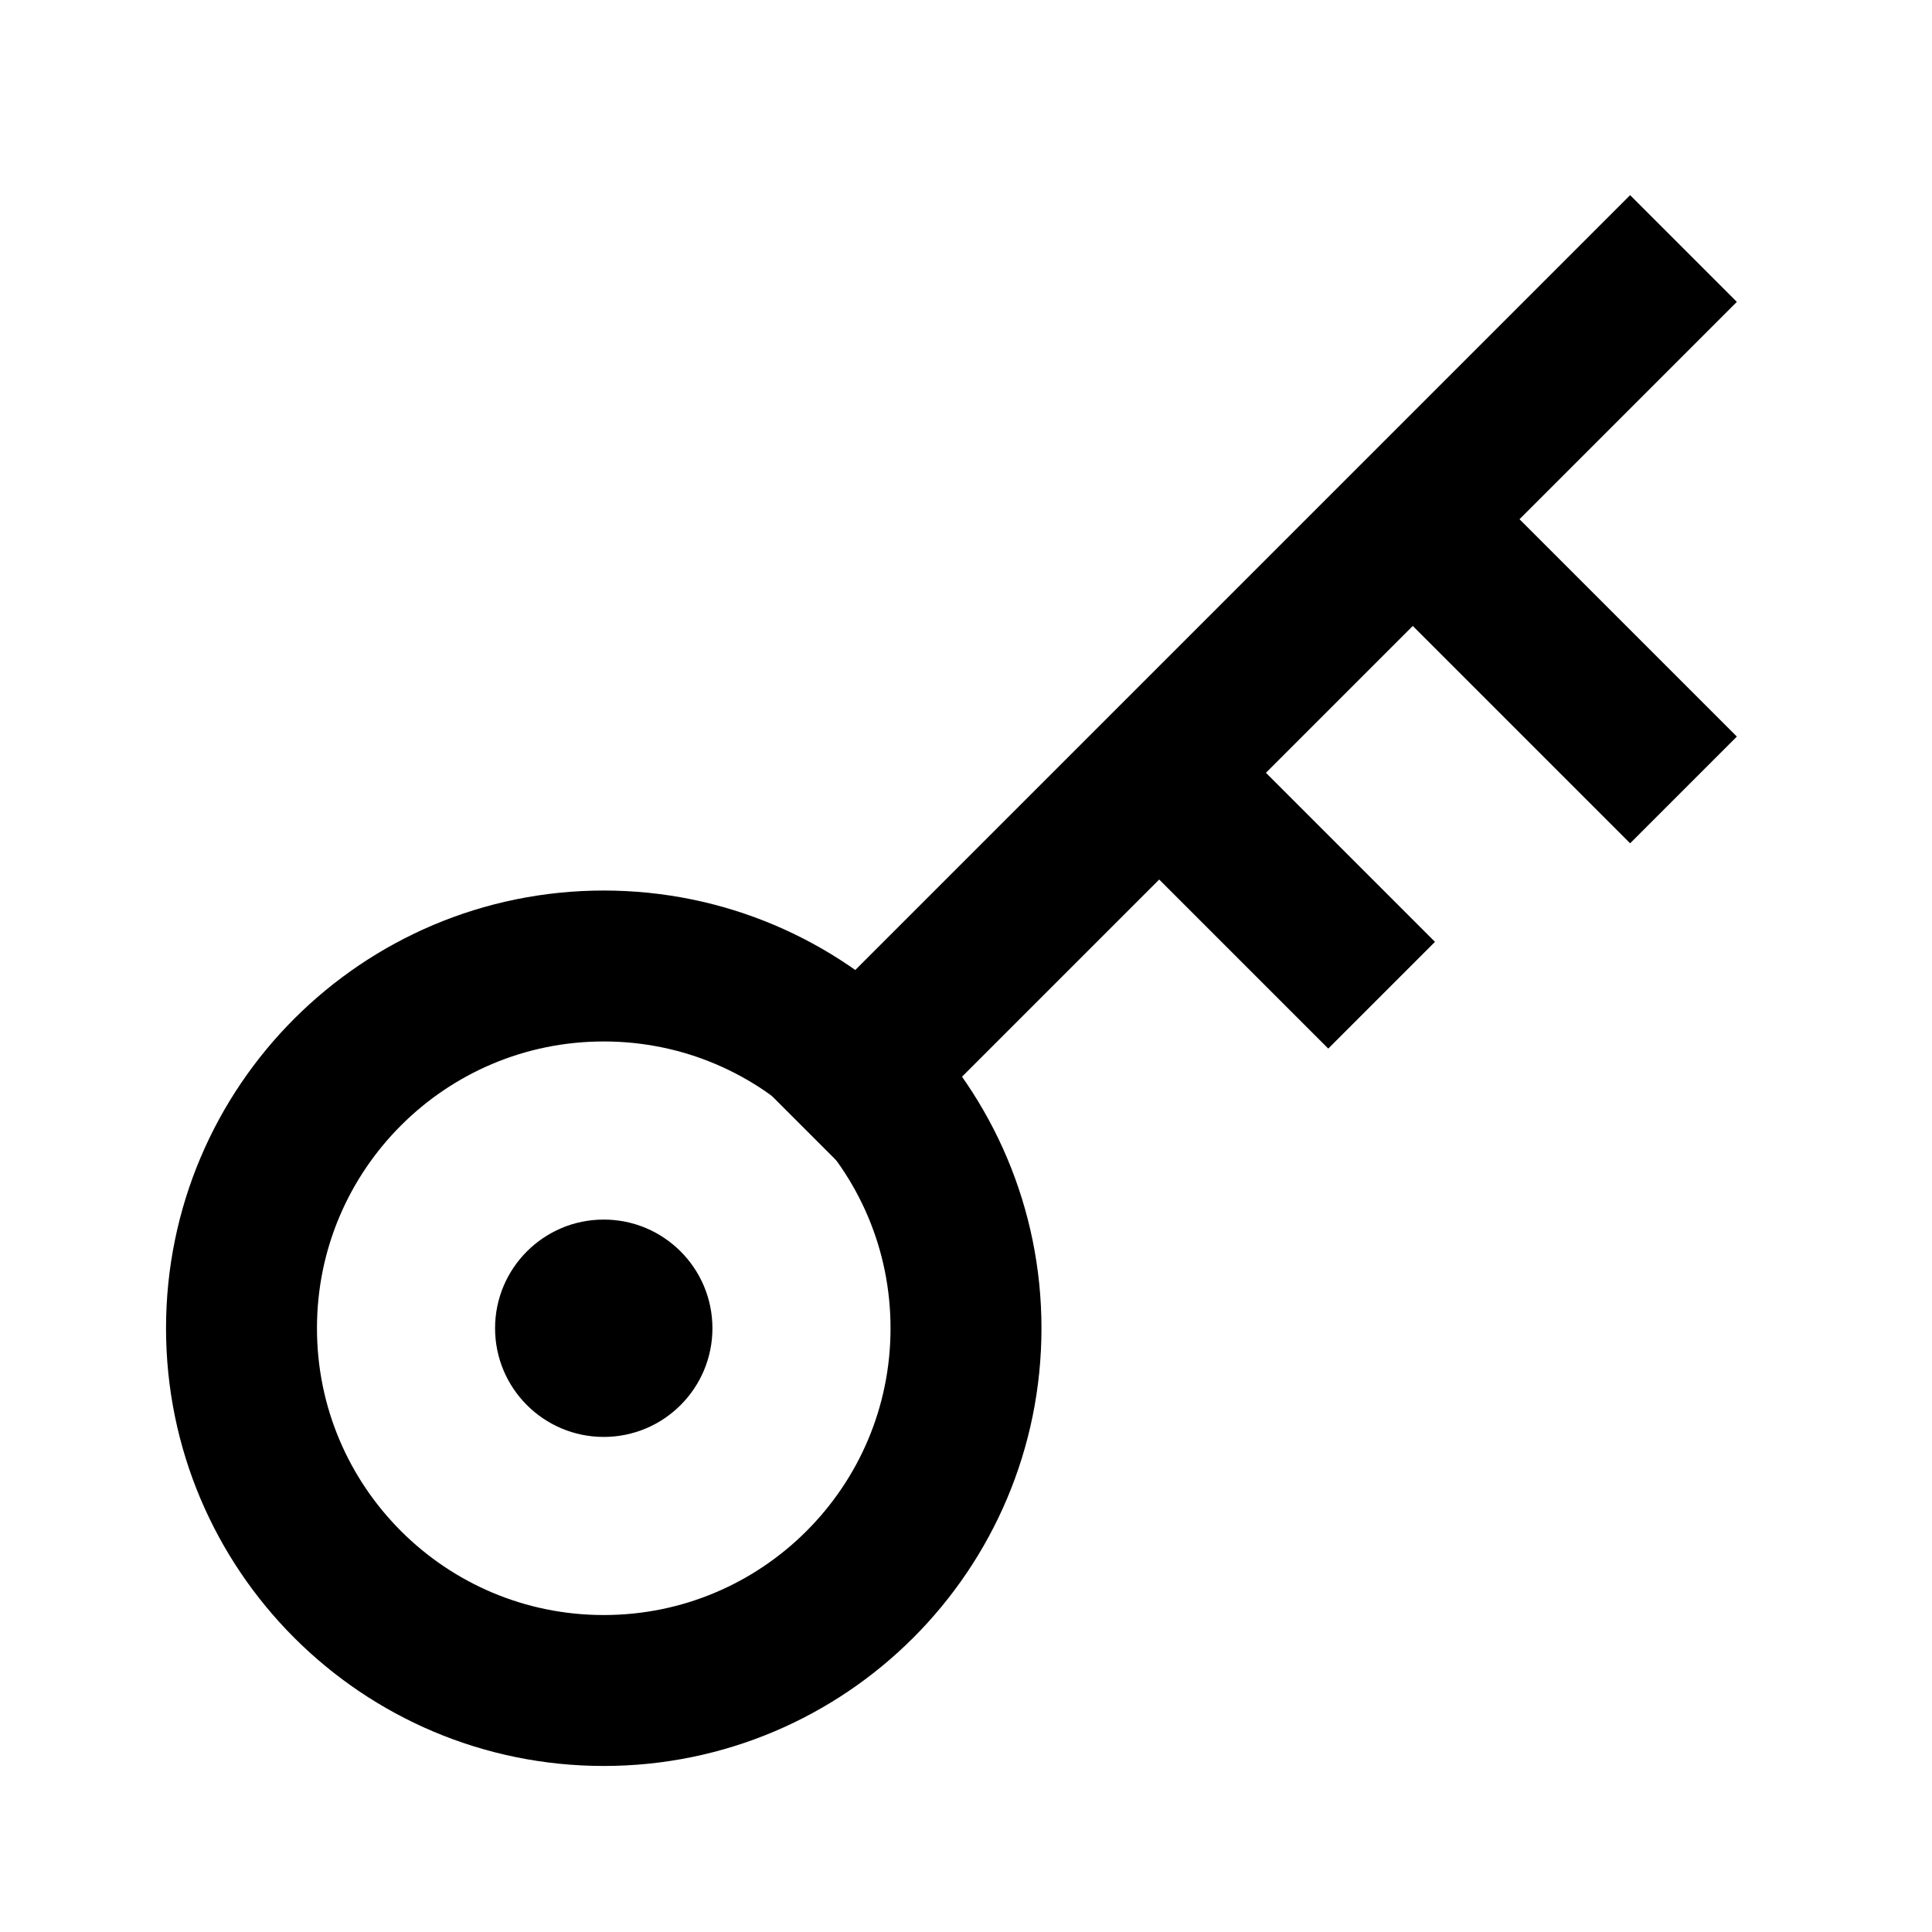
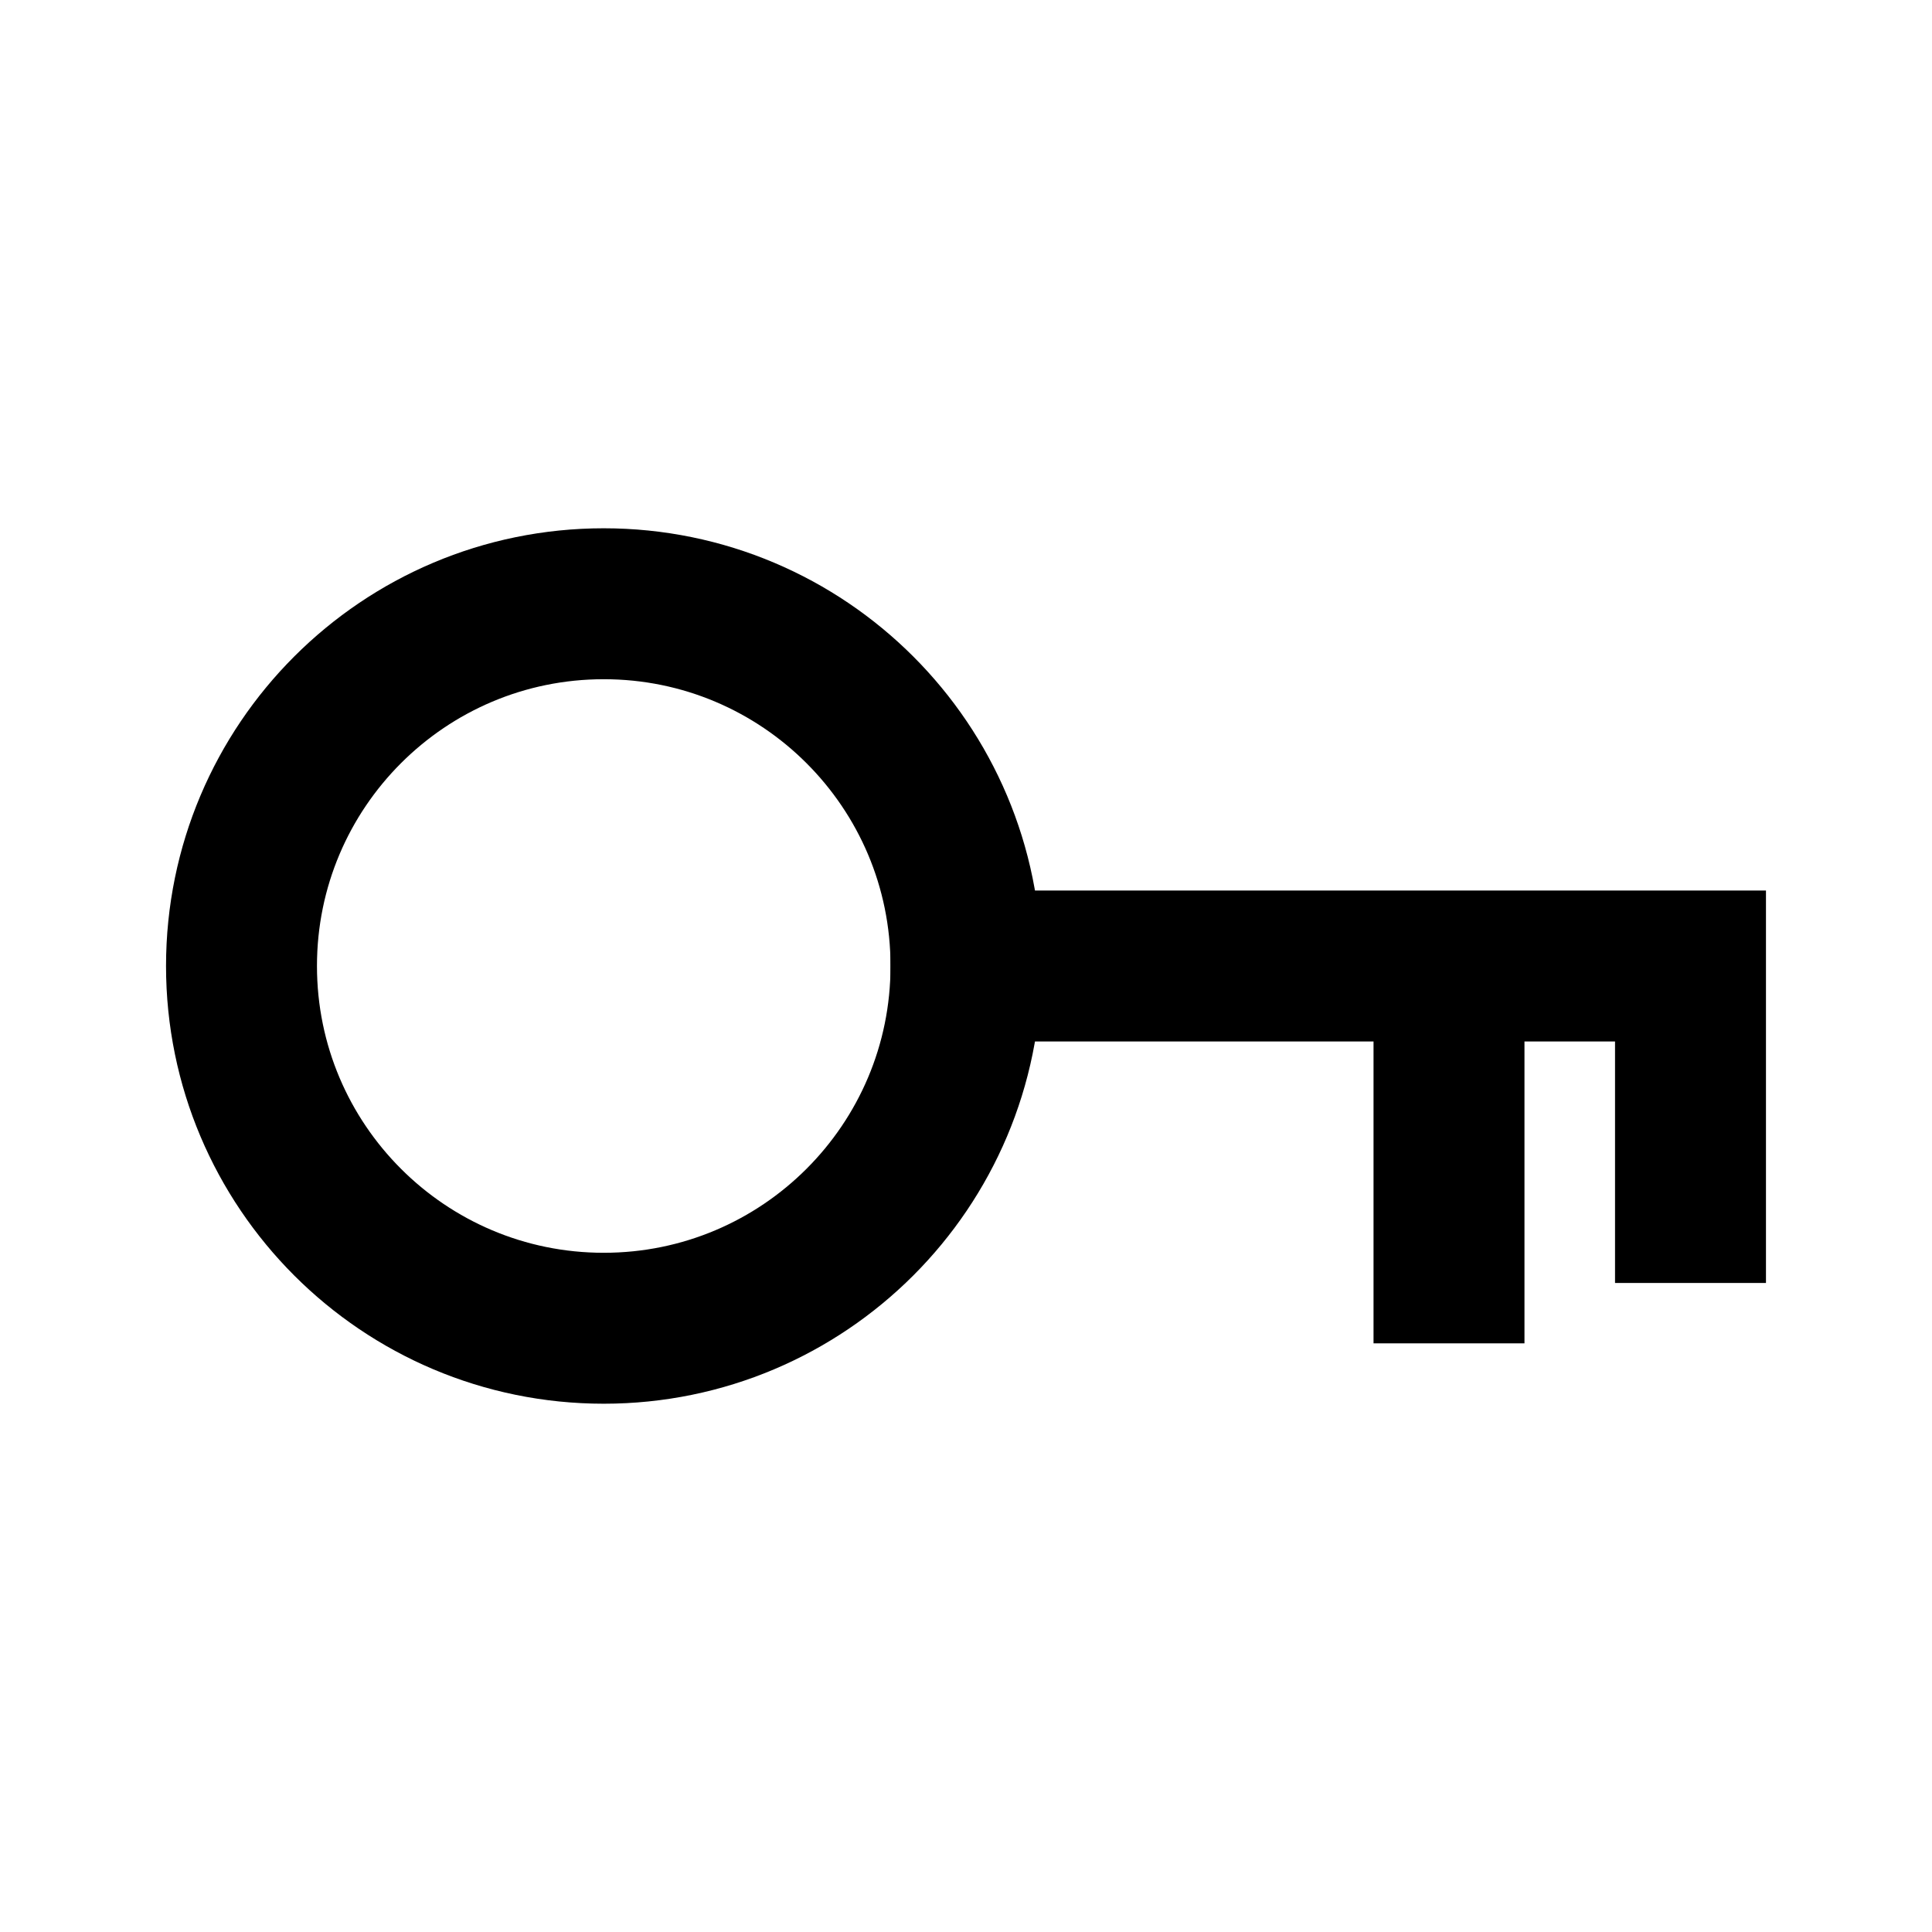
<svg xmlns="http://www.w3.org/2000/svg" viewBox="0 0 16 16" fill="none" stroke="currentColor" stroke-width="1.25" stroke-linecap="square" stroke-linejoin="miter">
-   <circle cx="5" cy="11" r="3" />
-   <circle cx="5" cy="11" r=".9" fill="currentColor" stroke="none" />
-   <path d="M7.1 8.9 13.5 2.5M11.7 4.3l1.8 1.8M9.6 6.4l1.4 1.4" />
+   <circle cx="5" cy="8" r="3" />
+   <path d="M8 8h6M12 8v2.5M14 8v2" />
</svg>
